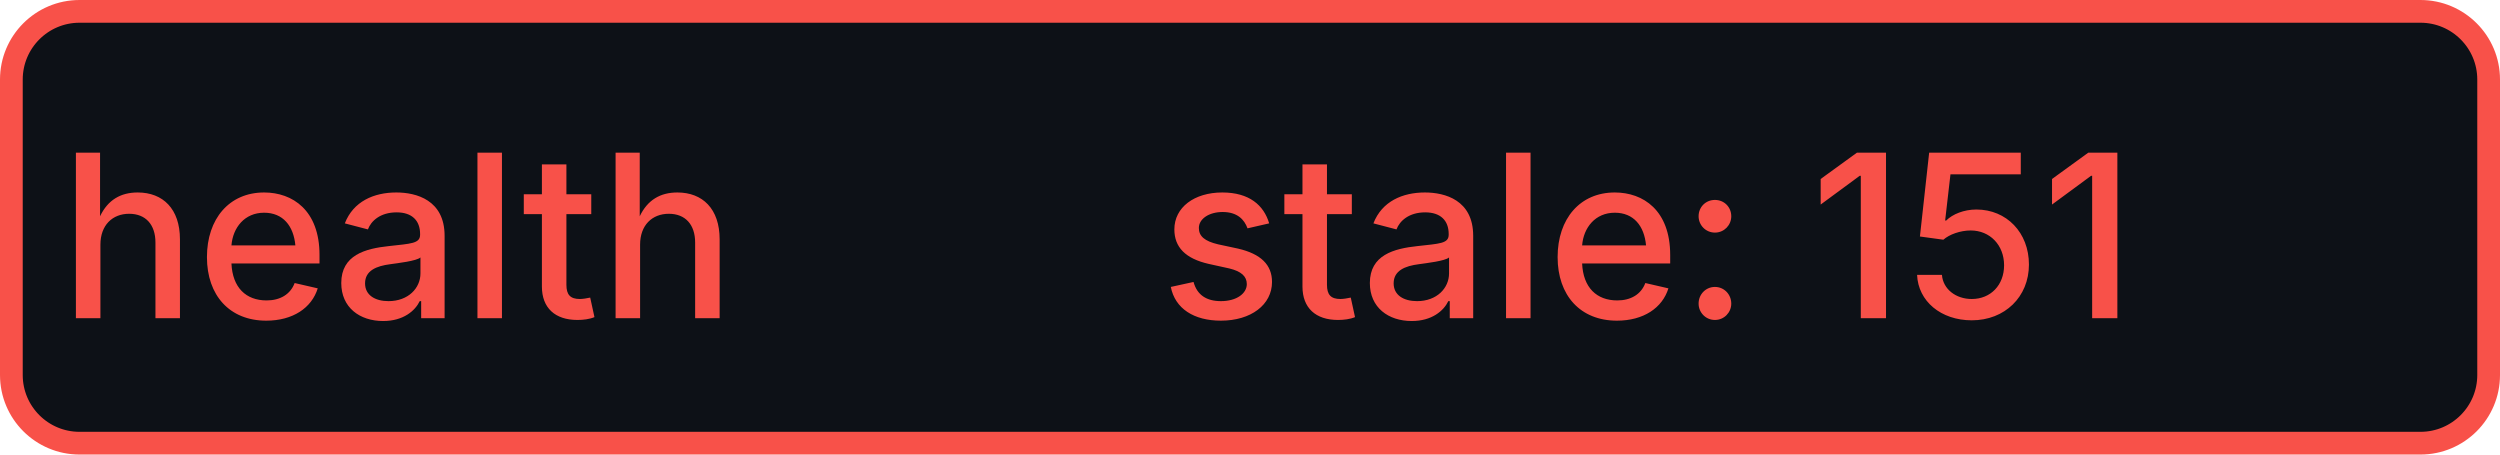
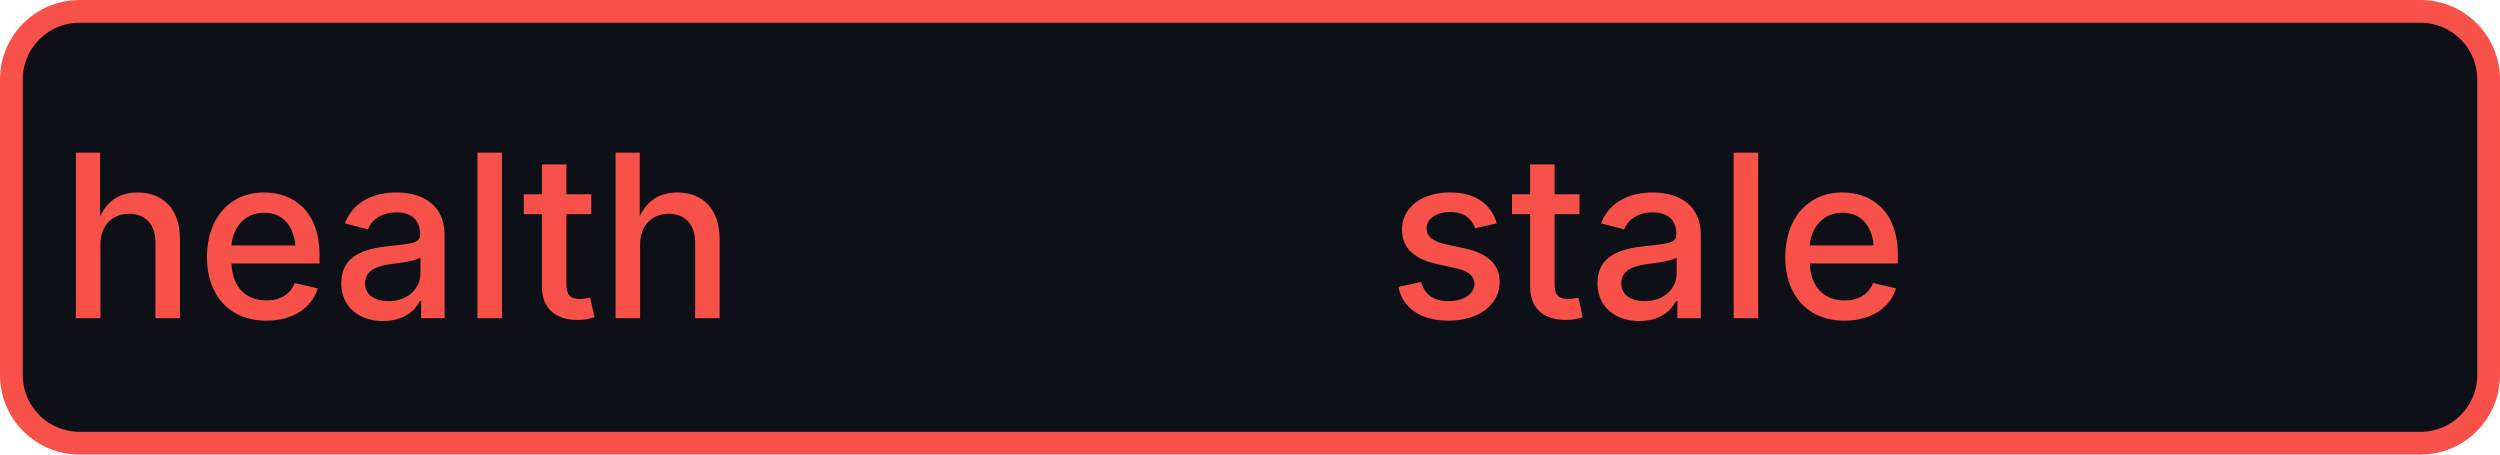
- <svg xmlns="http://www.w3.org/2000/svg" width="110" height="20" role="img" aria-label="health: stale: 151">
+ <svg xmlns="http://www.w3.org/2000/svg" width="110" height="20" role="img" aria-label="health: stale">
  <rect x="0.5" y="0.5" width="109" height="19" rx="3" fill="#0d1117" stroke="#f85149" stroke-width="1" />
  <g fill="#f85149" text-anchor="middle" font-family="-apple-system,BlinkMacSystemFont,Segoe UI,sans-serif" font-size="10" font-weight="500">
    <text x="17.5" y="14">health</text>
-     <text x="72.5" y="14" textLength="68" lengthAdjust="spacingAndGlyphs">stale: 151</text>
+     <text x="72.5" y="14" textLength="68" lengthAdjust="spacingAndGlyphs">stale</text>
  </g>
</svg>
